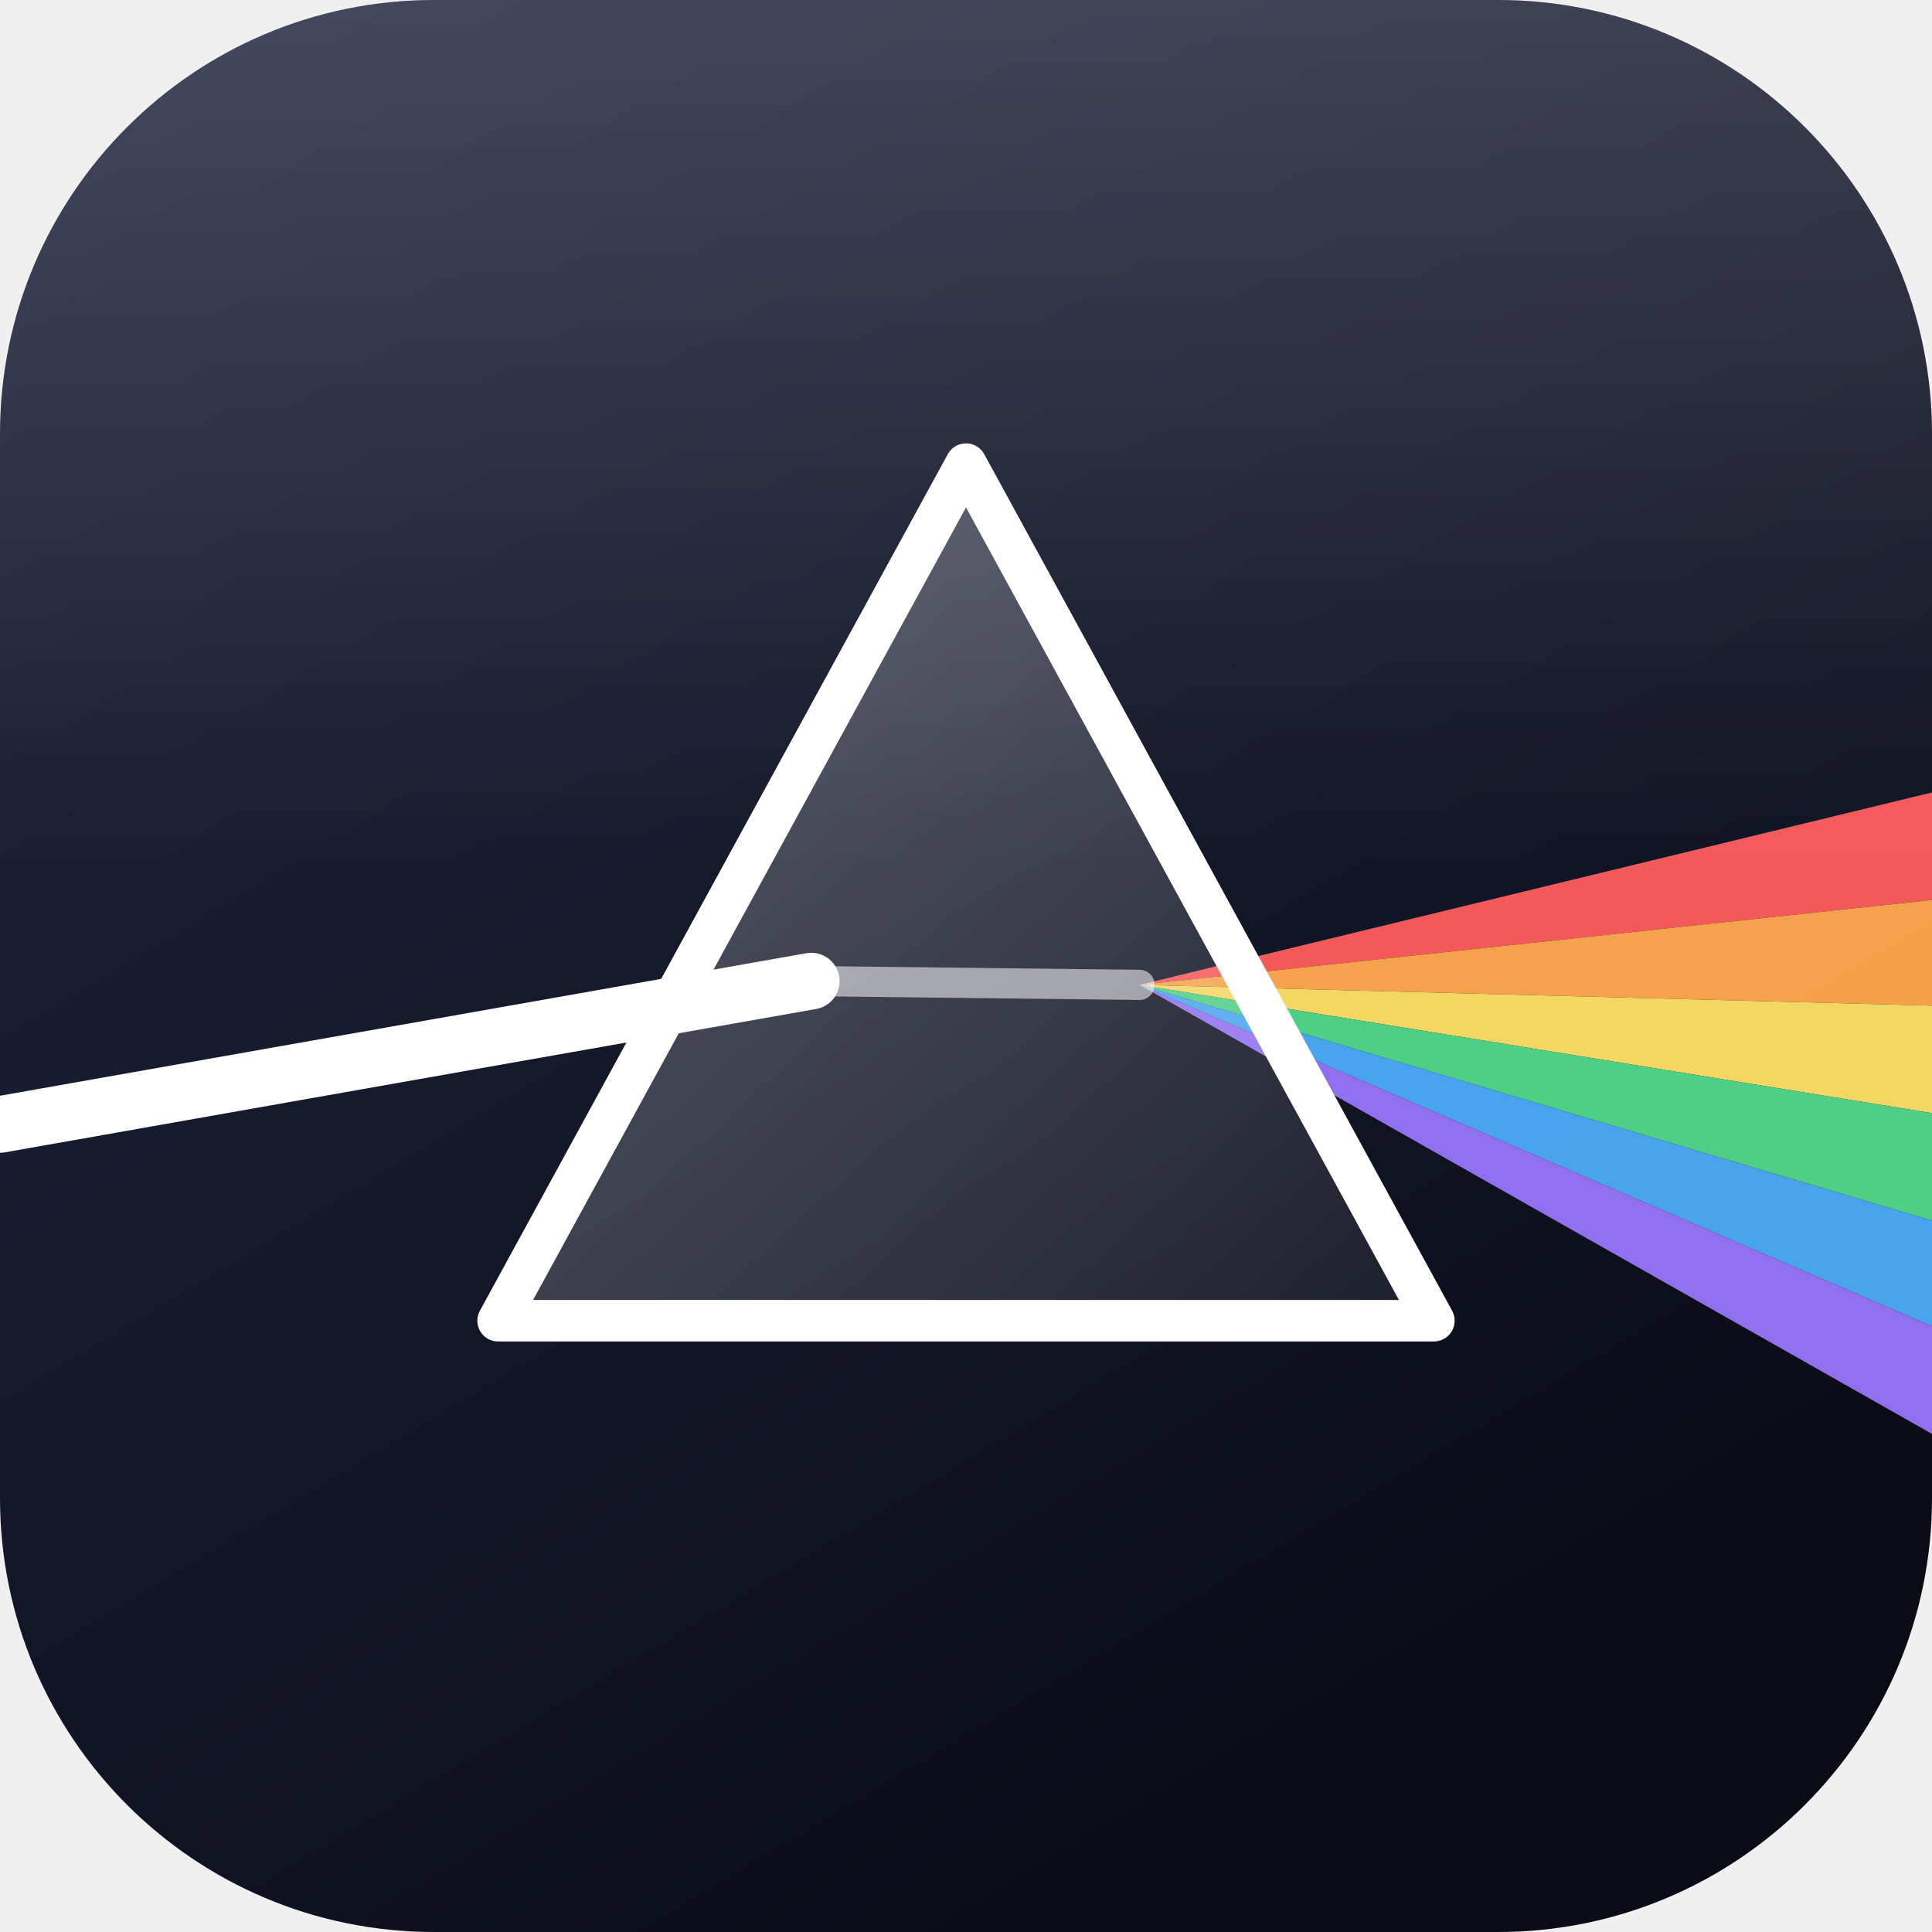
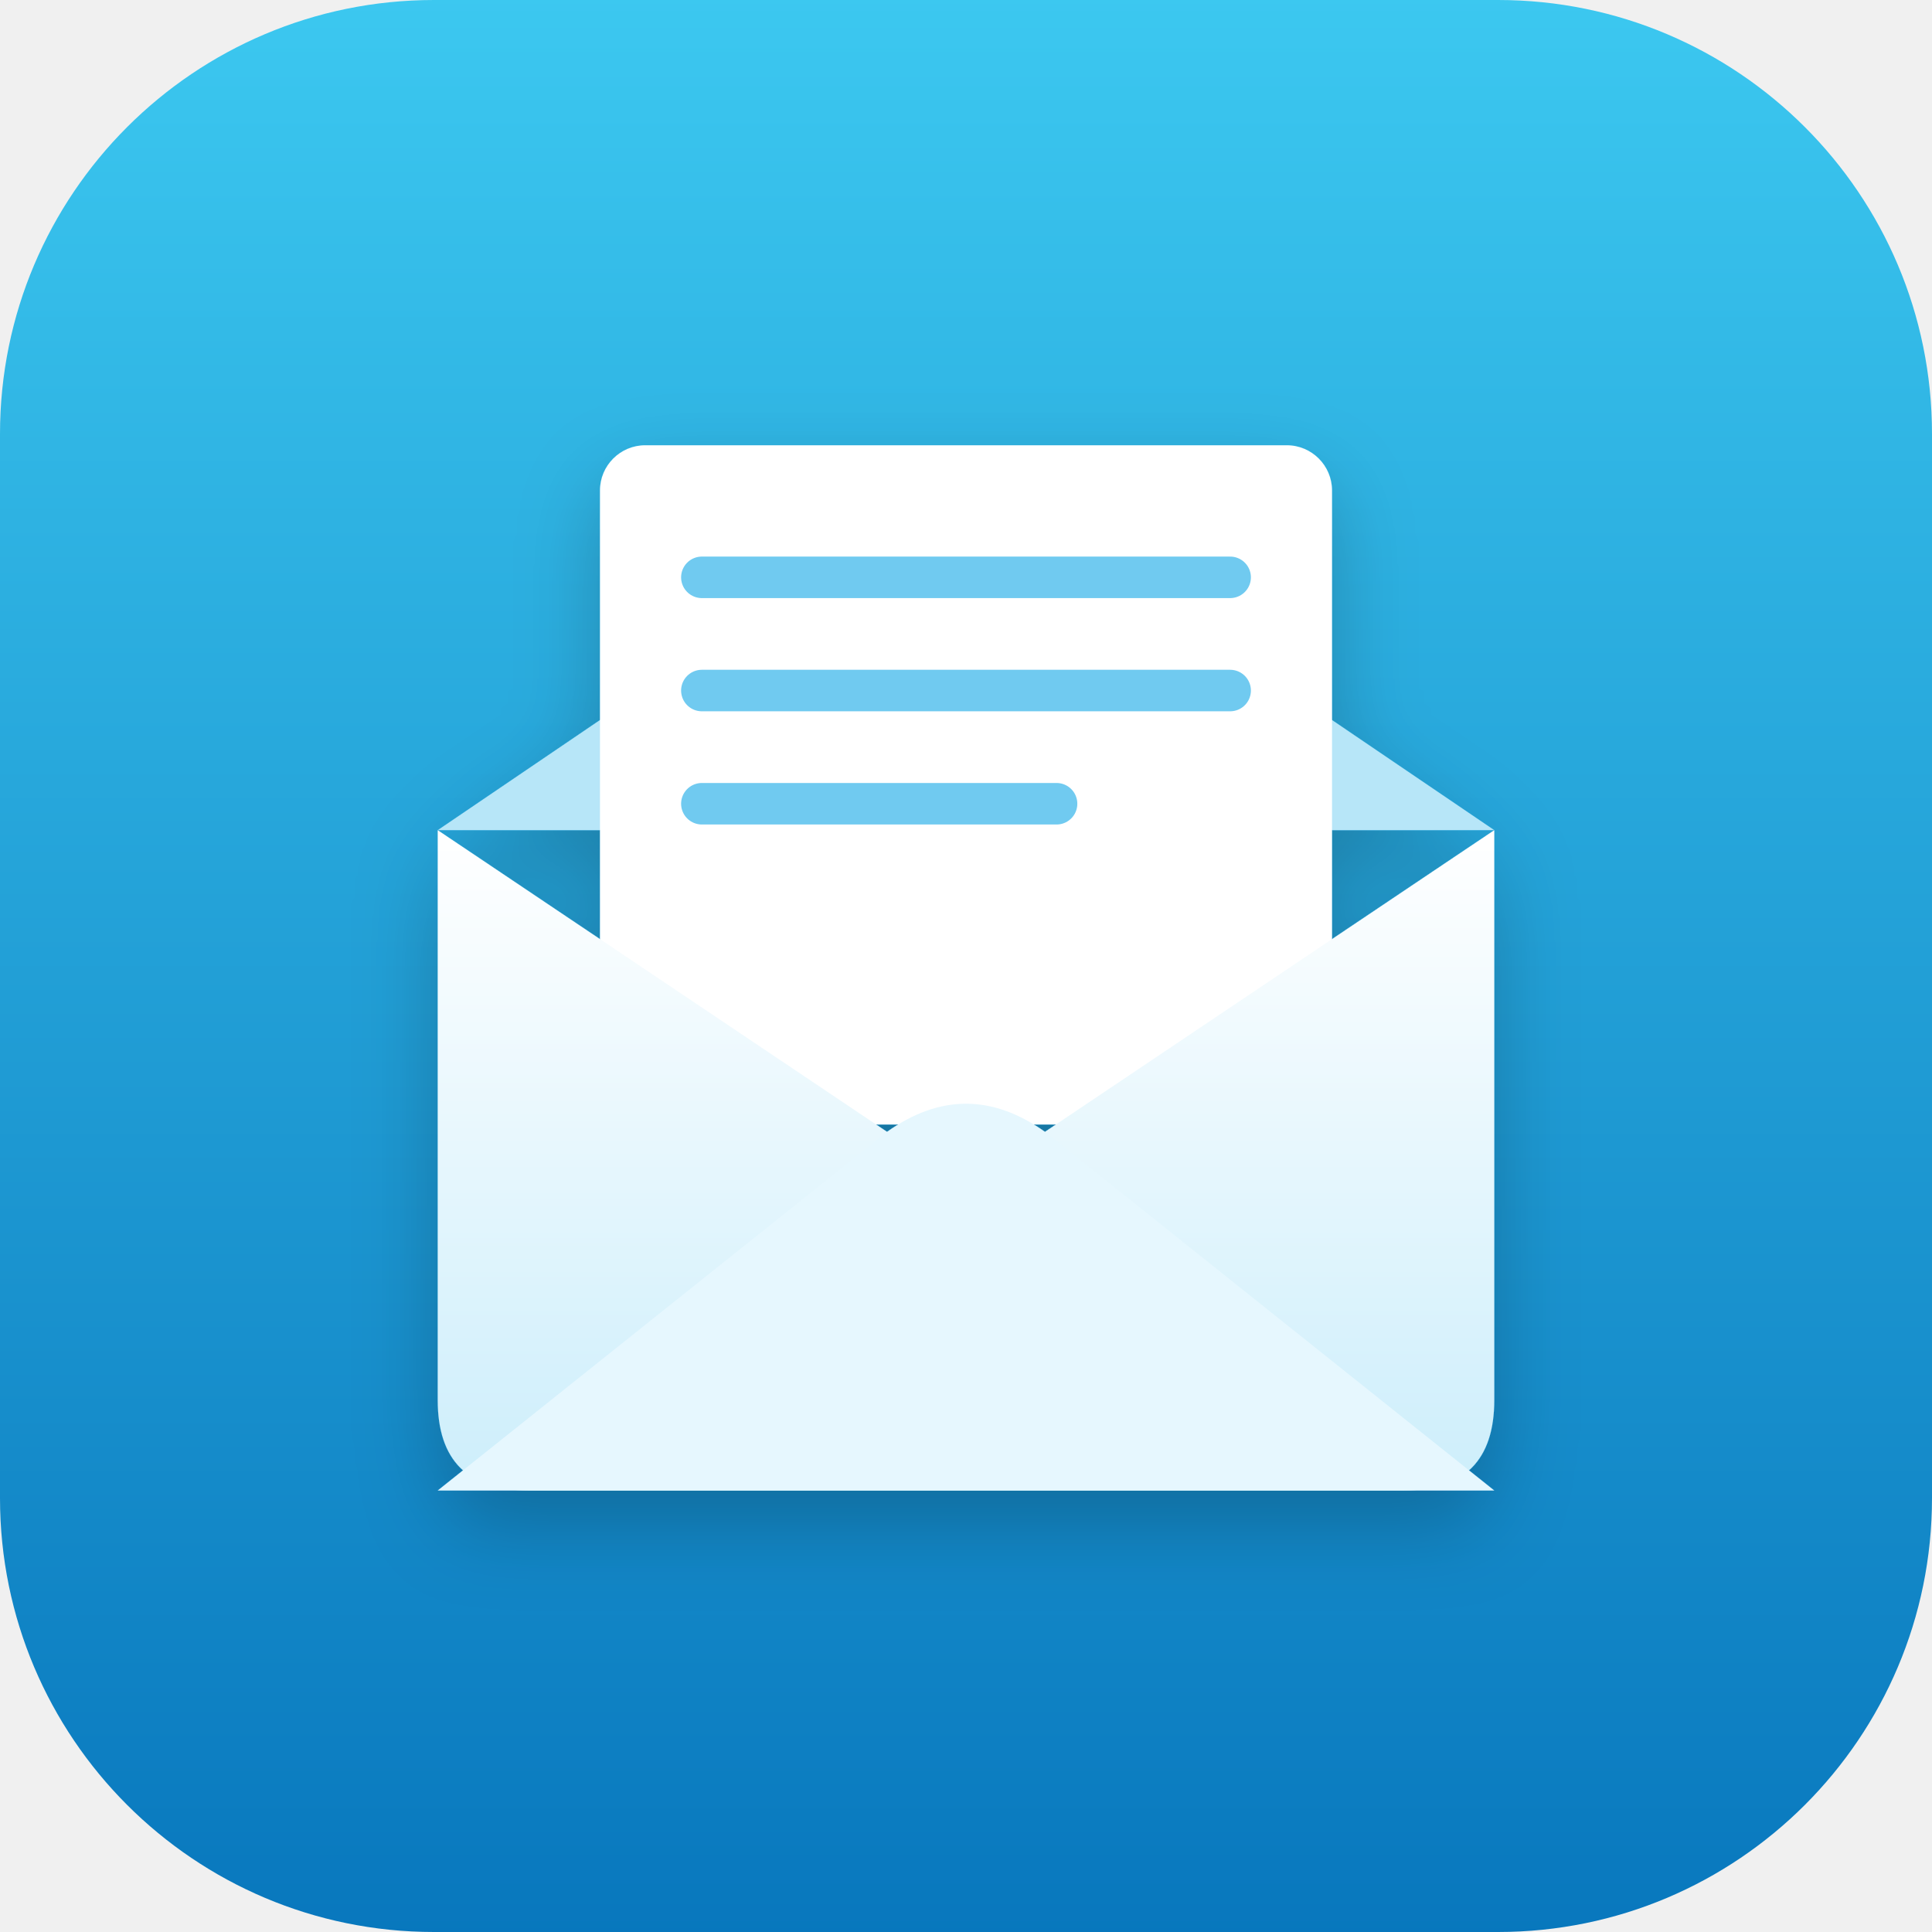
<svg xmlns="http://www.w3.org/2000/svg" viewBox="0 0 1024 1024" width="1024" height="1024">
  <defs>
-     <linearGradient id="bg" x1="0" y1="0" x2="0.6" y2="1">
-       <stop offset="0" stop-color="#232843" />
-       <stop offset="1" stop-color="#090b16" />
+     <linearGradient id="bg" x1="0" y1="0" x2="0" y2="1">
+       <stop offset="0" stop-color="#3cc8f0" />
+       <stop offset="1" stop-color="#0877bd" />
    </linearGradient>
-     <linearGradient id="sheen" x1="0" y1="0" x2="0" y2="1">
-       <stop offset="0" stop-color="#ffffff" stop-opacity="0.16" />
-       <stop offset="0.45" stop-color="#ffffff" stop-opacity="0" />
+     <linearGradient id="cream" x1="0" y1="0" x2="0" y2="1">
+       <stop offset="0" stop-color="#ffffff" />
+       <stop offset="1" stop-color="#cdeefb" />
    </linearGradient>
+     <filter id="soft" x="-20%" y="-20%" width="140%" height="140%">
+       <feDropShadow dx="0" dy="18" stdDeviation="22" flood-color="#000" flood-opacity="0.22" />
+     </filter>
    <clipPath id="tile">
      <rect width="1024" height="1024" rx="230" />
    </clipPath>
-     <linearGradient id="glass" x1="0" y1="0" x2="1" y2="1">
-       <stop offset="0" stop-color="#ffffff" stop-opacity="0.30" />
-       <stop offset="1" stop-color="#ffffff" stop-opacity="0.06" />
-     </linearGradient>
  </defs>
  <g clip-path="url(#tile)">
    <rect width="1024" height="1024" fill="url(#bg)" />
-     <path d="M0 596 L 430 520" stroke="#ffffff" stroke-width="30" stroke-linecap="round" />
-     <g opacity="0.95">
-       <path d="M604 522 L 1024 420 L 1024 477 Z" fill="#ff5c5c" />
-       <path d="M604 522 L 1024 477 L 1024 533 Z" fill="#ffa94d" />
-       <path d="M604 522 L 1024 533 L 1024 590 Z" fill="#ffe066" />
-       <path d="M604 522 L 1024 590 L 1024 647 Z" fill="#51d88a" />
-       <path d="M604 522 L 1024 647 L 1024 703 Z" fill="#4dabf7" />
-       <path d="M604 522 L 1024 703 L 1024 760 Z" fill="#9775fa" />
+     <g filter="url(#soft)">
+       <path d="M232 440 L 512 250 L 792 440 Z" fill="#b7e6f8" />
+       <rect x="318" y="236" width="388" height="360" rx="24" fill="#ffffff" />
+       <g stroke="#6fcaf0" stroke-width="22" stroke-linecap="round">
+         <path d="M372 306 H 652" />
+         <path d="M372 366 H 652" />
+         <path d="M372 426 H 560" />
+       </g>
+       <path d="M232 440 V 742 Q 232 790 280 790 H 744 Q 792 790 792 742 V 440 L 512 628 Z" fill="url(#cream)" />
+       <path d="M232 790 L 470 600 Q 512 570 554 600 L 792 790 Z" fill="#e6f7fe" />
    </g>
-     <path d="M512 246 L 760 700 H 264 Z" fill="url(#glass)" stroke="#ffffff" stroke-width="22" stroke-linejoin="round" />
-     <path d="M430 520 L 604 522" stroke="#ffffff" stroke-opacity="0.55" stroke-width="16" stroke-linecap="round" />
-     <rect width="1024" height="1024" fill="url(#sheen)" />
  </g>
</svg>
